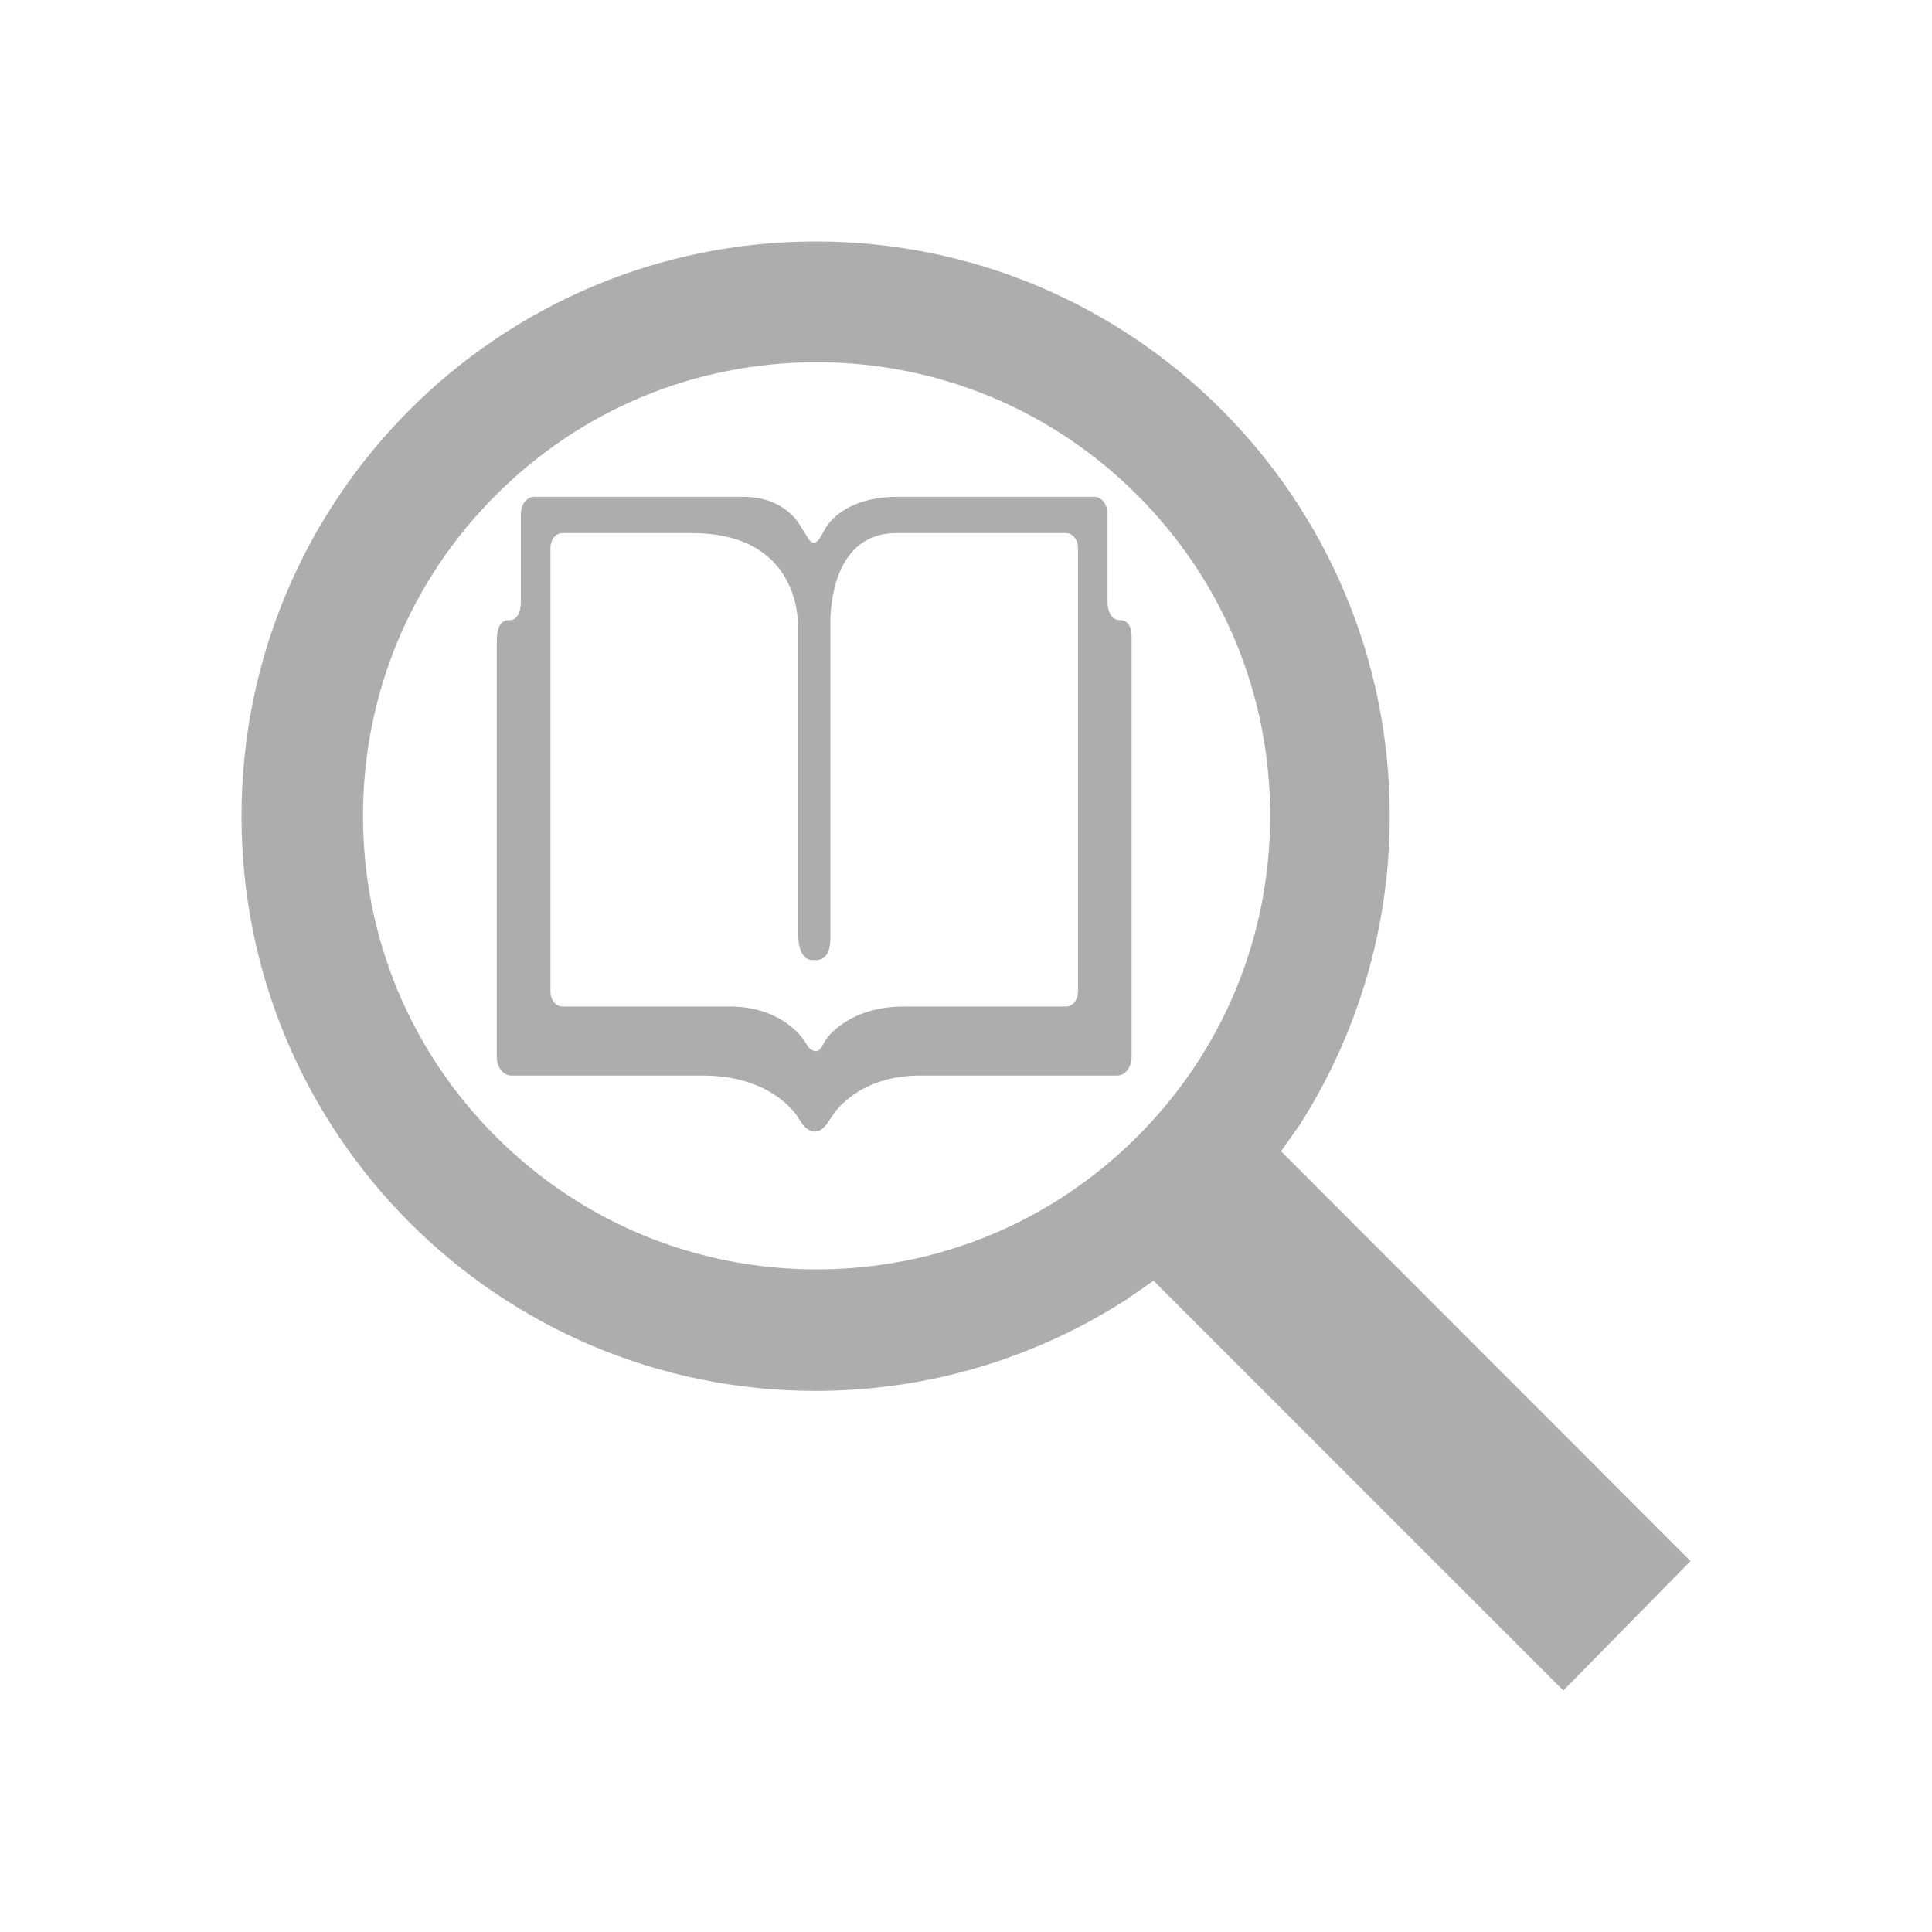
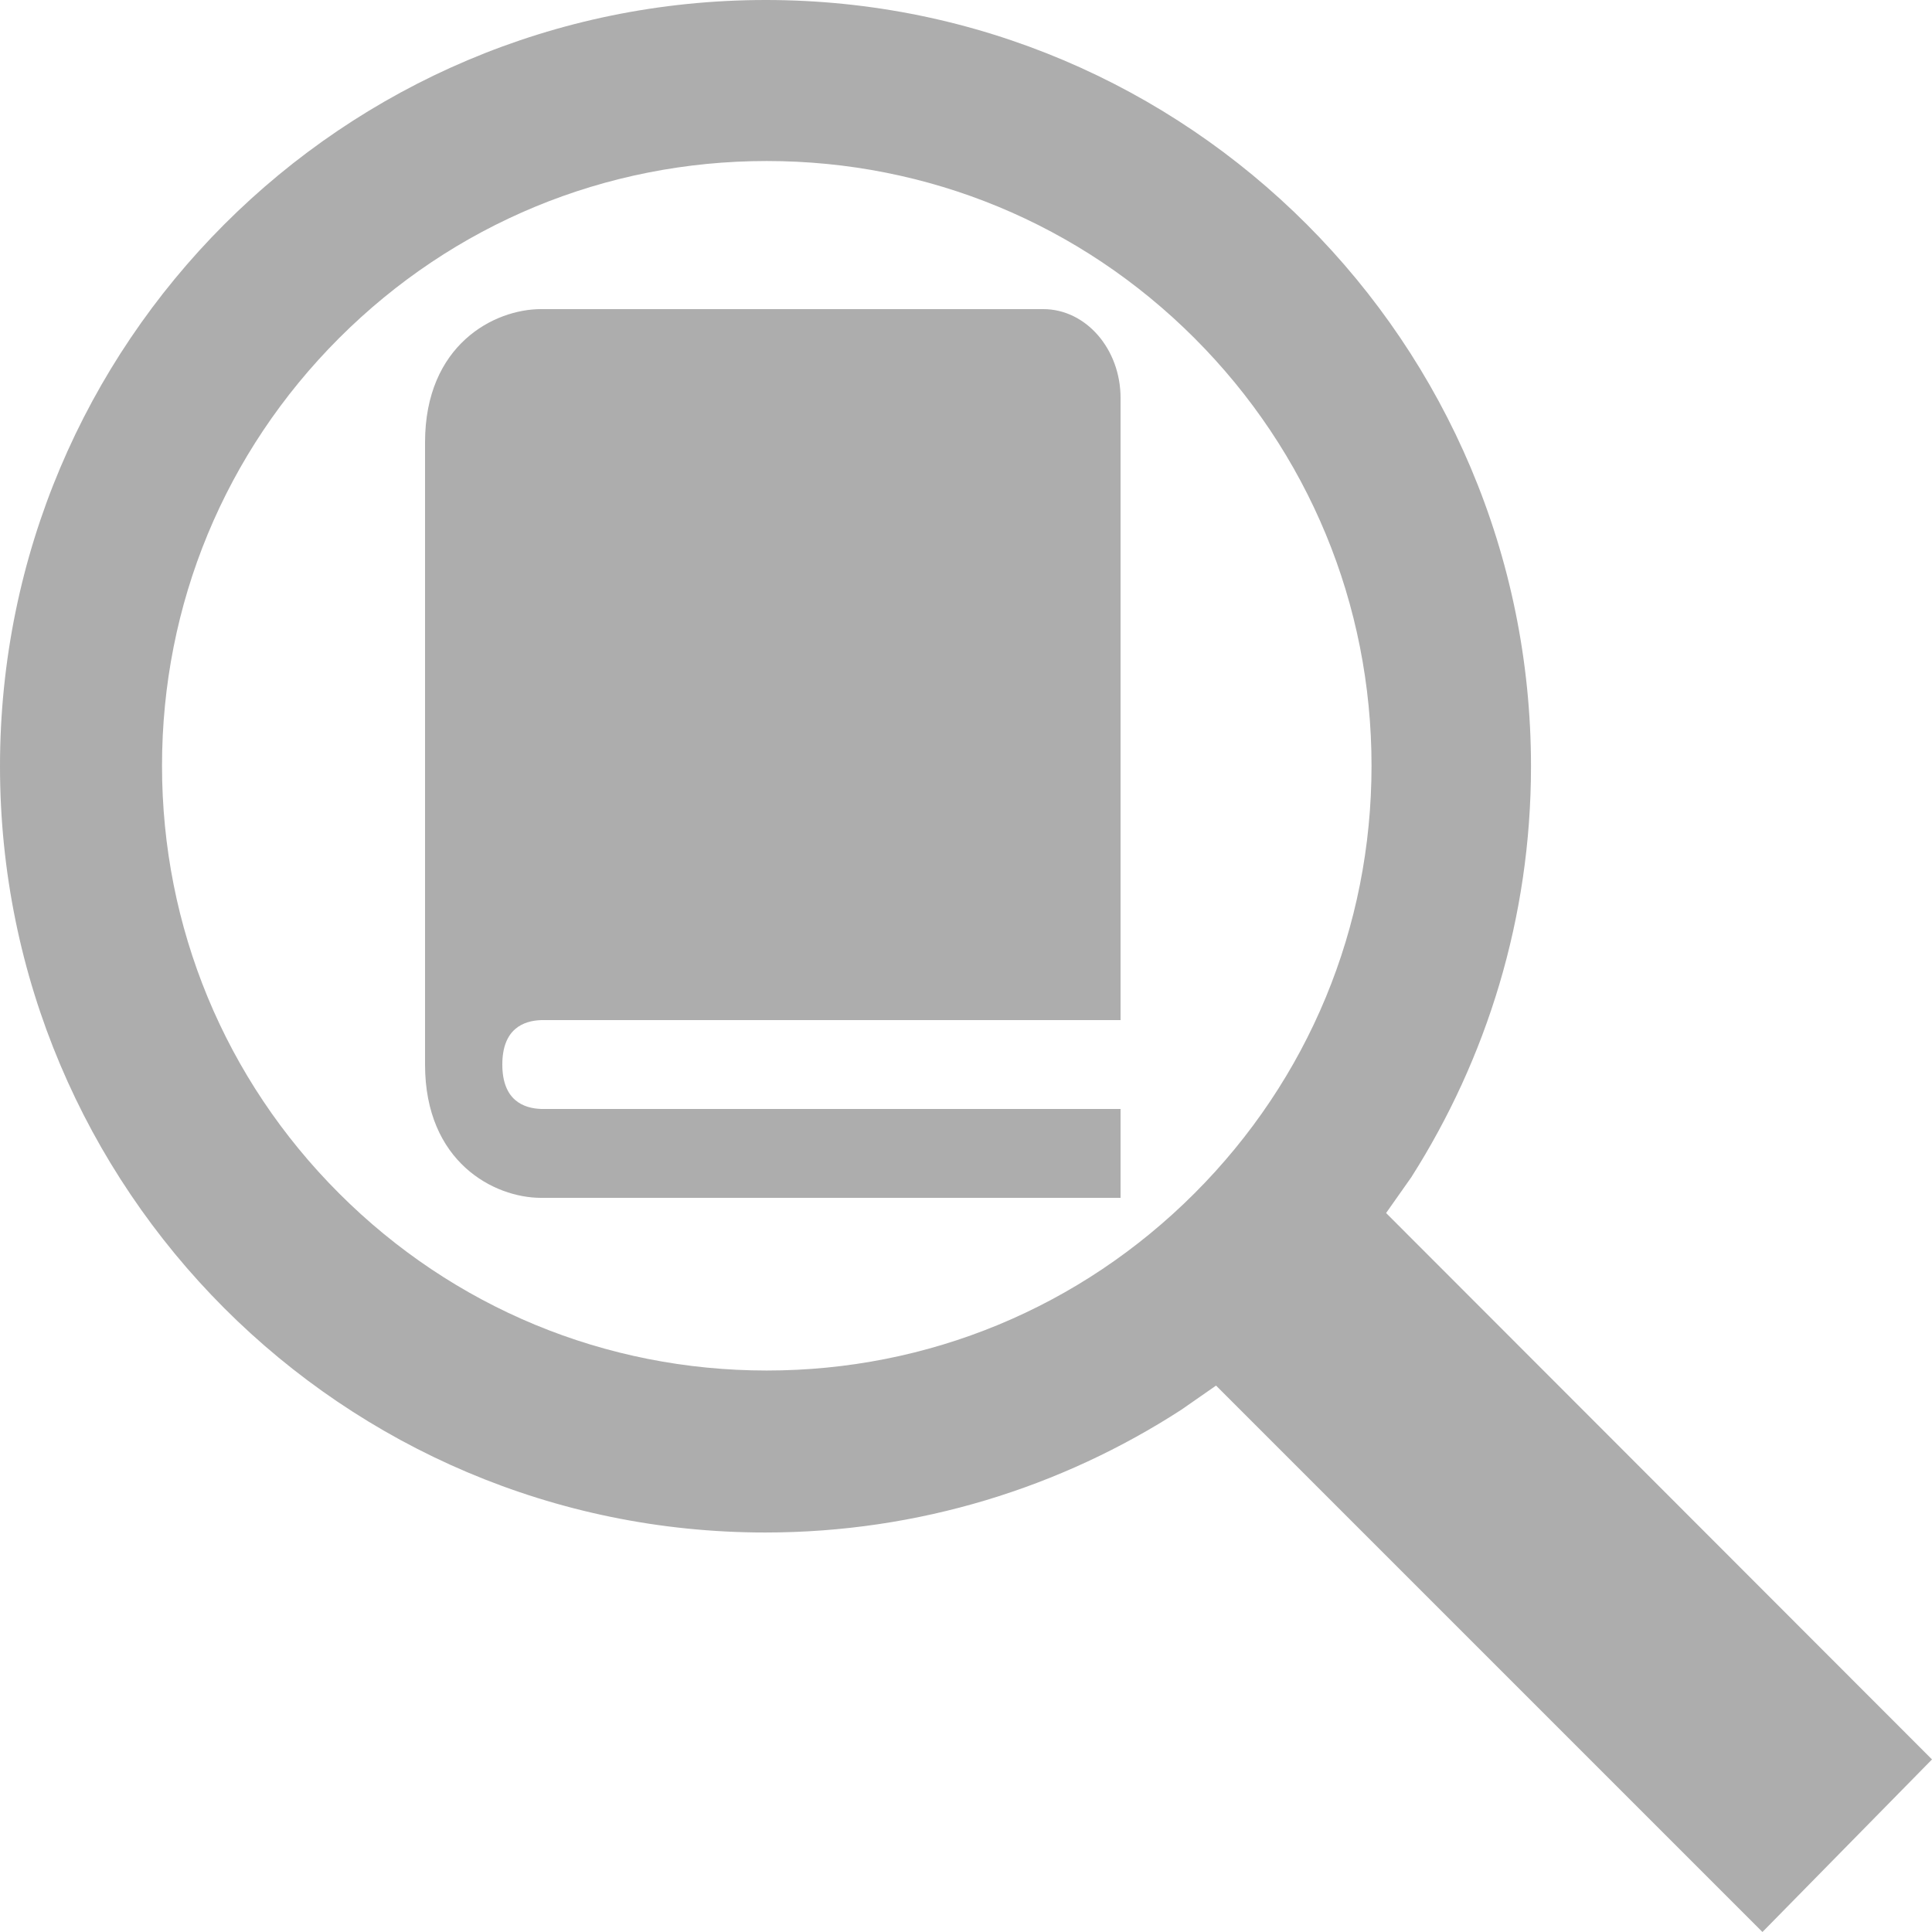
- <svg xmlns="http://www.w3.org/2000/svg" width="70" height="70" viewBox="0 0 70 70" fill="none">
-   <path d="M47.1 40.742C49.15 37.516 50.353 33.688 50.353 29.572C50.353 18.074 41.043 8.75 29.559 8.75C18.061 8.75 8.75 18.074 8.75 29.572C8.75 41.07 18.061 50.395 29.545 50.395C33.715 50.395 37.598 49.164 40.852 47.059L41.795 46.402L56.643 61.25L61.25 56.56L46.416 41.713L47.1 40.742ZM41.207 17.938C44.31 21.041 46.02 25.17 46.02 29.559C46.02 33.947 44.31 38.076 41.207 41.18C38.103 44.283 33.975 45.992 29.586 45.992C25.197 45.992 21.068 44.283 17.965 41.18C14.861 38.076 13.152 33.947 13.152 29.559C13.152 25.17 14.861 21.041 17.965 17.938C21.068 14.834 25.197 13.125 29.586 13.125C33.975 13.125 38.103 14.834 41.207 17.938Z" fill="#ADADAD" />
-   <path d="M40.611 22.47H40.591C40.196 22.473 40.135 22.031 40.128 21.826V18.62C40.128 18.277 39.913 18 39.648 18H32.534C30.749 18 30.083 18.852 29.918 19.12L29.872 19.201L29.872 19.203L29.731 19.451C29.542 19.786 29.377 19.643 29.298 19.534L29.029 19.101L28.896 18.894C28.672 18.591 28.088 18 26.932 18H19.352C19.087 18 18.871 18.277 18.871 18.62V21.785C18.871 22.34 18.638 22.451 18.495 22.47H18.388C18.271 22.479 18 22.566 18 23.209V38.298C18 38.668 18.233 38.968 18.52 38.968H25.438C27.645 38.968 28.606 40.04 28.895 40.452L29.059 40.714C29.059 40.714 29.501 41.357 29.966 40.714L30.062 40.568L30.064 40.568L30.187 40.382C30.19 40.376 30.22 40.334 30.263 40.277C30.631 39.816 31.551 38.968 33.351 38.968H40.48C40.767 38.968 41 38.668 41 38.298V23.063C41 22.518 40.694 22.472 40.611 22.47ZM39.057 35.93C39.057 36.228 38.864 36.468 38.625 36.468H32.759C30.672 36.468 29.914 37.683 29.914 37.683L29.818 37.849L29.773 37.929C29.574 38.278 29.281 37.932 29.28 37.93L29.145 37.712C29.045 37.558 28.278 36.467 26.422 36.467H20.375C20.137 36.467 19.944 36.227 19.944 35.93V19.852C19.944 19.555 20.137 19.315 20.375 19.315H25.07C28.562 19.315 28.893 21.871 28.916 22.614V33.795C28.916 34.608 29.216 34.761 29.386 34.783H29.638C29.811 34.761 30.086 34.628 30.086 33.994V22.47H30.083C30.109 21.54 30.39 19.314 32.49 19.314H38.625C38.864 19.314 39.057 19.555 39.057 19.852V35.93Z" fill="#ADADAD" />
+ <svg xmlns="http://www.w3.org/2000/svg" width="50" height="50" viewBox="0 0 50 50" fill="none">
+   <path d="M36.523 30.469C38.477 27.396 39.622 23.75 39.622 19.831C39.622 8.88 30.755 0 19.818 0C8.867 0 0 8.88 0 19.831C0 30.781 8.867 39.661 19.805 39.661C23.776 39.661 27.474 38.49 30.573 36.484L31.471 35.859L45.612 50L50 45.534L35.872 31.393L36.523 30.469ZM30.912 8.75C33.867 11.706 35.495 15.638 35.495 19.818C35.495 23.997 33.867 27.93 30.912 30.885C27.956 33.841 24.023 35.469 19.844 35.469C15.664 35.469 11.732 33.841 8.776 30.885C5.82 27.93 4.193 23.997 4.193 19.818C4.193 15.638 5.82 11.706 8.776 8.75C11.732 5.794 15.664 4.167 19.844 4.167C24.023 4.167 27.956 5.794 30.912 8.75Z" fill="#ADADAD" />
+   <path d="M11 11.45V27.55C11 30.081 12.794 31 14 31H29V28.7H14.012C13.55 28.686 13 28.477 13 27.55C13 26.623 13.55 26.414 14.012 26.4H29V10.3C29 9.032 28.103 8 27 8H14C12.794 8 11 8.919 11 11.45Z" fill="#ADADAD" />
</svg>
